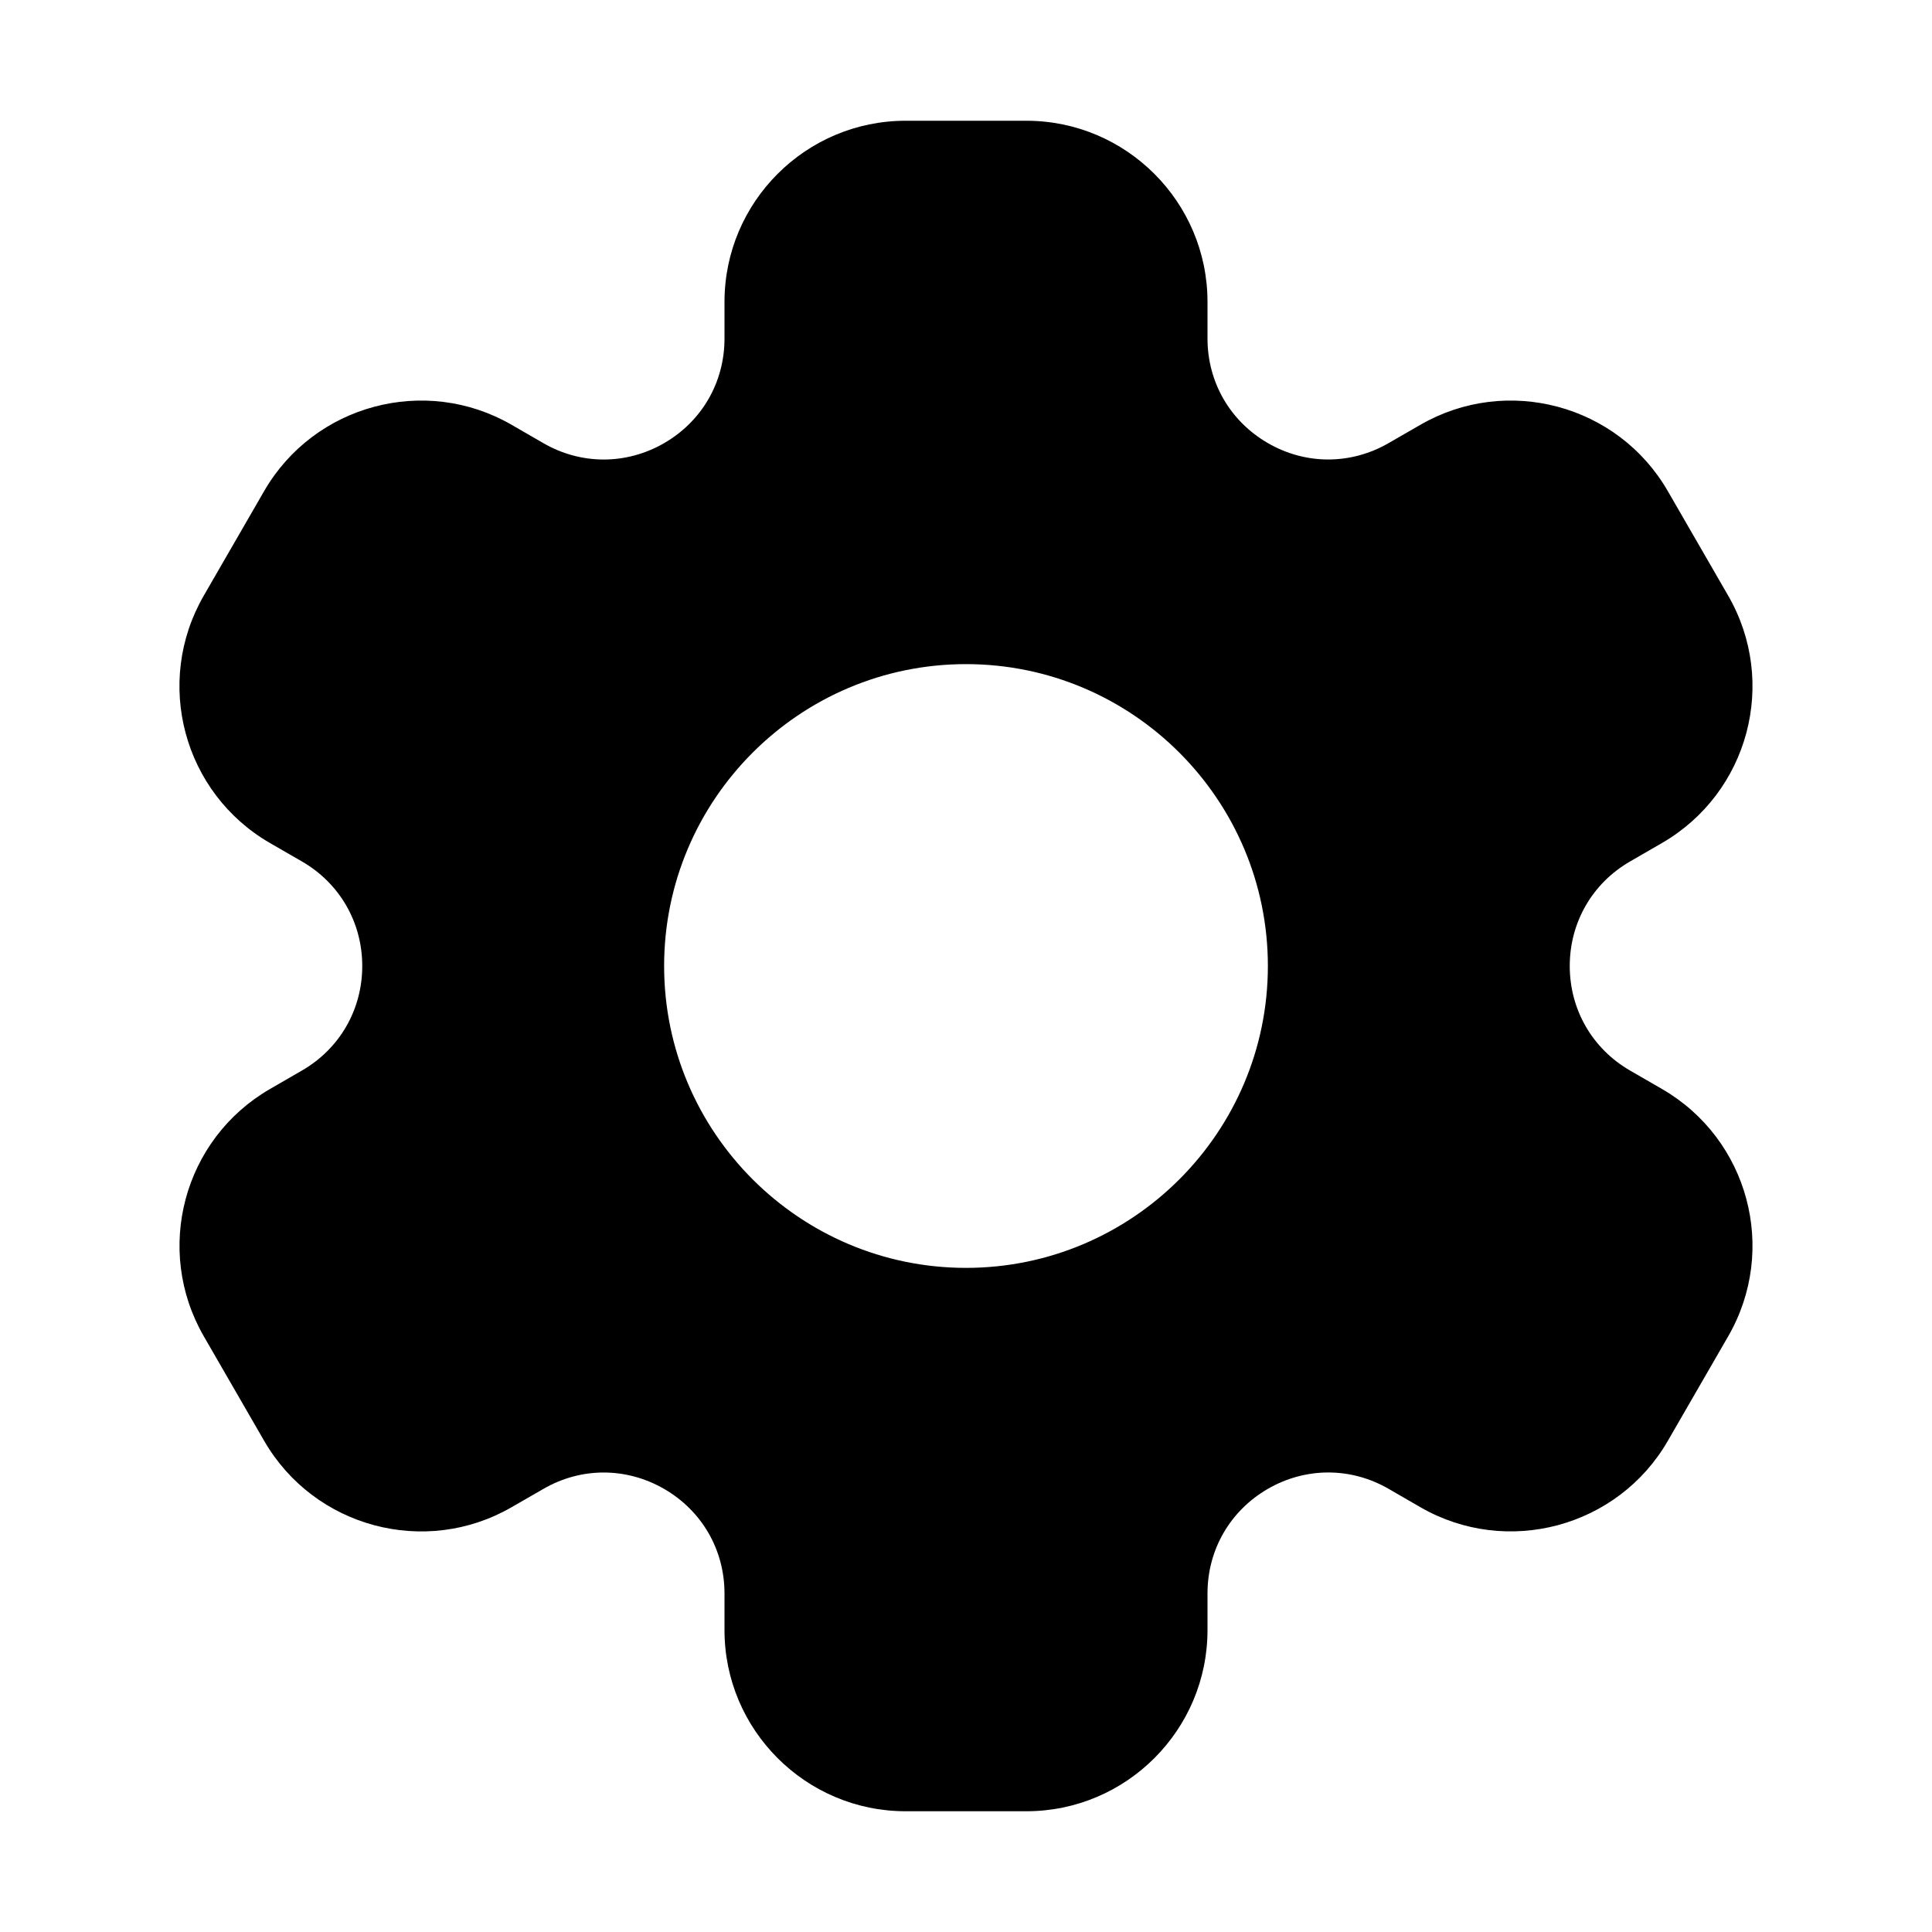
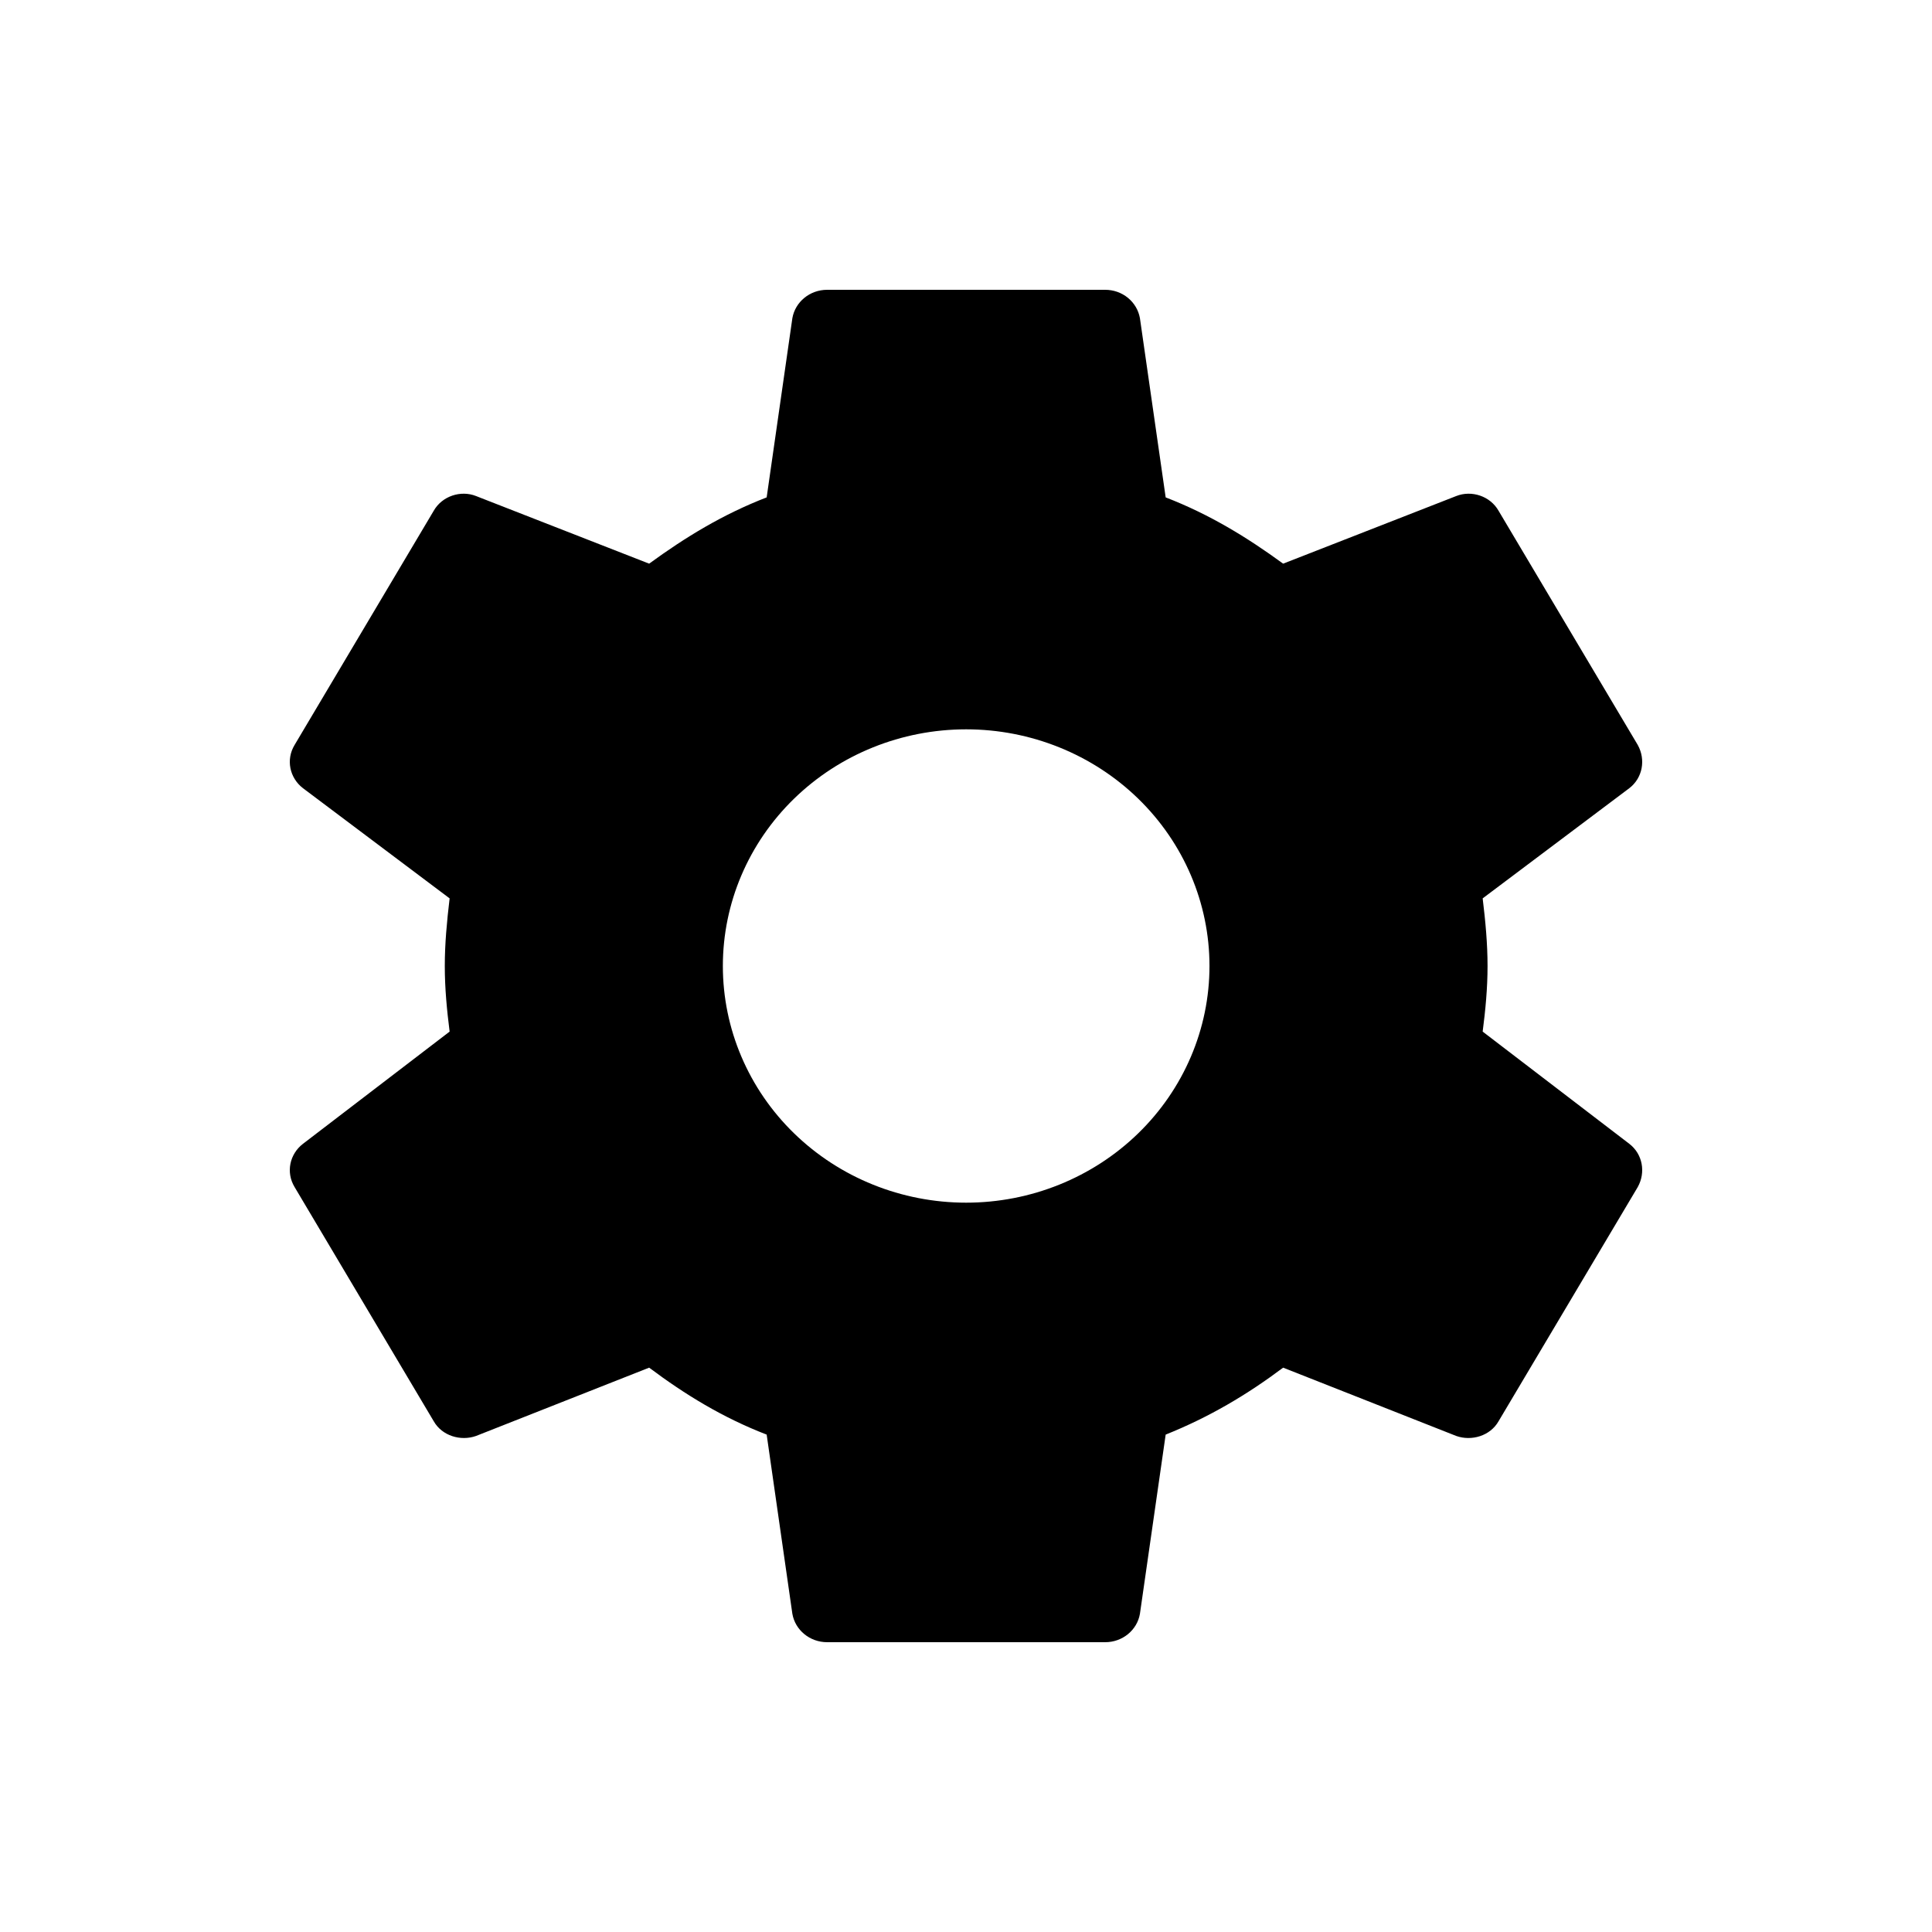
- <svg xmlns="http://www.w3.org/2000/svg" fill="#000000" width="800px" height="800px" viewBox="0 0 32 32" enable-background="new 0 0 32 32" id="Glyph" version="1.1" xml:space="preserve">
-   <path d="M27.526,18.036L27,17.732c-0.626-0.361-1-1.009-1-1.732s0.374-1.371,1-1.732l0.526-0.304  c1.436-0.83,1.927-2.662,1.098-4.098l-1-1.732c-0.827-1.433-2.666-1.925-4.098-1.098L23,7.339c-0.626,0.362-1.375,0.362-2,0  c-0.626-0.362-1-1.009-1-1.732V5c0-1.654-1.346-3-3-3h-2c-1.654,0-3,1.346-3,3v0.608c0,0.723-0.374,1.37-1,1.732  c-0.626,0.361-1.374,0.362-2,0L8.474,7.036C7.042,6.209,5.203,6.701,4.375,8.134l-1,1.732c-0.829,1.436-0.338,3.269,1.098,4.098  L5,14.268C5.626,14.629,6,15.277,6,16s-0.374,1.371-1,1.732l-0.526,0.304c-1.436,0.829-1.927,2.662-1.098,4.098l1,1.732  c0.828,1.433,2.667,1.925,4.098,1.098L9,24.661c0.626-0.363,1.374-0.361,2,0c0.626,0.362,1,1.009,1,1.732V27c0,1.654,1.346,3,3,3h2  c1.654,0,3-1.346,3-3v-0.608c0-0.723,0.374-1.37,1-1.732c0.625-0.361,1.374-0.362,2,0l0.526,0.304  c1.432,0.826,3.271,0.334,4.098-1.098l1-1.732C29.453,20.698,28.962,18.865,27.526,18.036z M16,21c-2.757,0-5-2.243-5-5s2.243-5,5-5  s5,2.243,5,5S18.757,21,16,21z" id="XMLID_273_" />
+ <svg xmlns="http://www.w3.org/2000/svg" width="40" height="40" viewBox="0 0 40 40" fill="none">
+   <path d="M20.003 24.9C18.667 24.9 17.386 24.384 16.441 23.465C15.496 22.546 14.966 21.3 14.966 20C14.966 18.7 15.496 17.454 16.441 16.535C17.386 15.616 18.667 15.1 20.003 15.1C21.339 15.1 22.62 15.616 23.565 16.535C24.51 17.454 25.041 18.7 25.041 20C25.041 21.3 24.51 22.546 23.565 23.465C22.62 24.384 21.339 24.9 20.003 24.9ZM30.697 21.358C30.755 20.91 30.798 20.462 30.798 20C30.798 19.538 30.755 19.076 30.697 18.6L33.734 16.318C34.007 16.108 34.079 15.73 33.907 15.422L31.028 10.578C30.855 10.27 30.467 10.144 30.15 10.27L26.566 11.67C25.818 11.124 25.041 10.648 24.134 10.298L23.601 6.588C23.572 6.423 23.484 6.274 23.352 6.166C23.22 6.058 23.054 6 22.882 6H17.125C16.765 6 16.463 6.252 16.405 6.588L15.873 10.298C14.966 10.648 14.188 11.124 13.44 11.67L9.856 10.27C9.54 10.144 9.151 10.27 8.978 10.578L6.1 15.422C5.913 15.73 5.999 16.108 6.272 16.318L9.309 18.6C9.252 19.076 9.209 19.538 9.209 20C9.209 20.462 9.252 20.91 9.309 21.358L6.272 23.682C5.999 23.892 5.913 24.27 6.1 24.578L8.978 29.422C9.151 29.73 9.54 29.842 9.856 29.73L13.44 28.316C14.188 28.876 14.966 29.352 15.873 29.702L16.405 33.412C16.463 33.748 16.765 34 17.125 34H22.882C23.241 34 23.544 33.748 23.601 33.412L24.134 29.702C25.041 29.338 25.818 28.876 26.566 28.316L30.15 29.73C30.467 29.842 30.855 29.73 31.028 29.422L33.907 24.578C34.079 24.27 34.007 23.892 33.734 23.682L30.697 21.358Z" fill="black" />
</svg>
